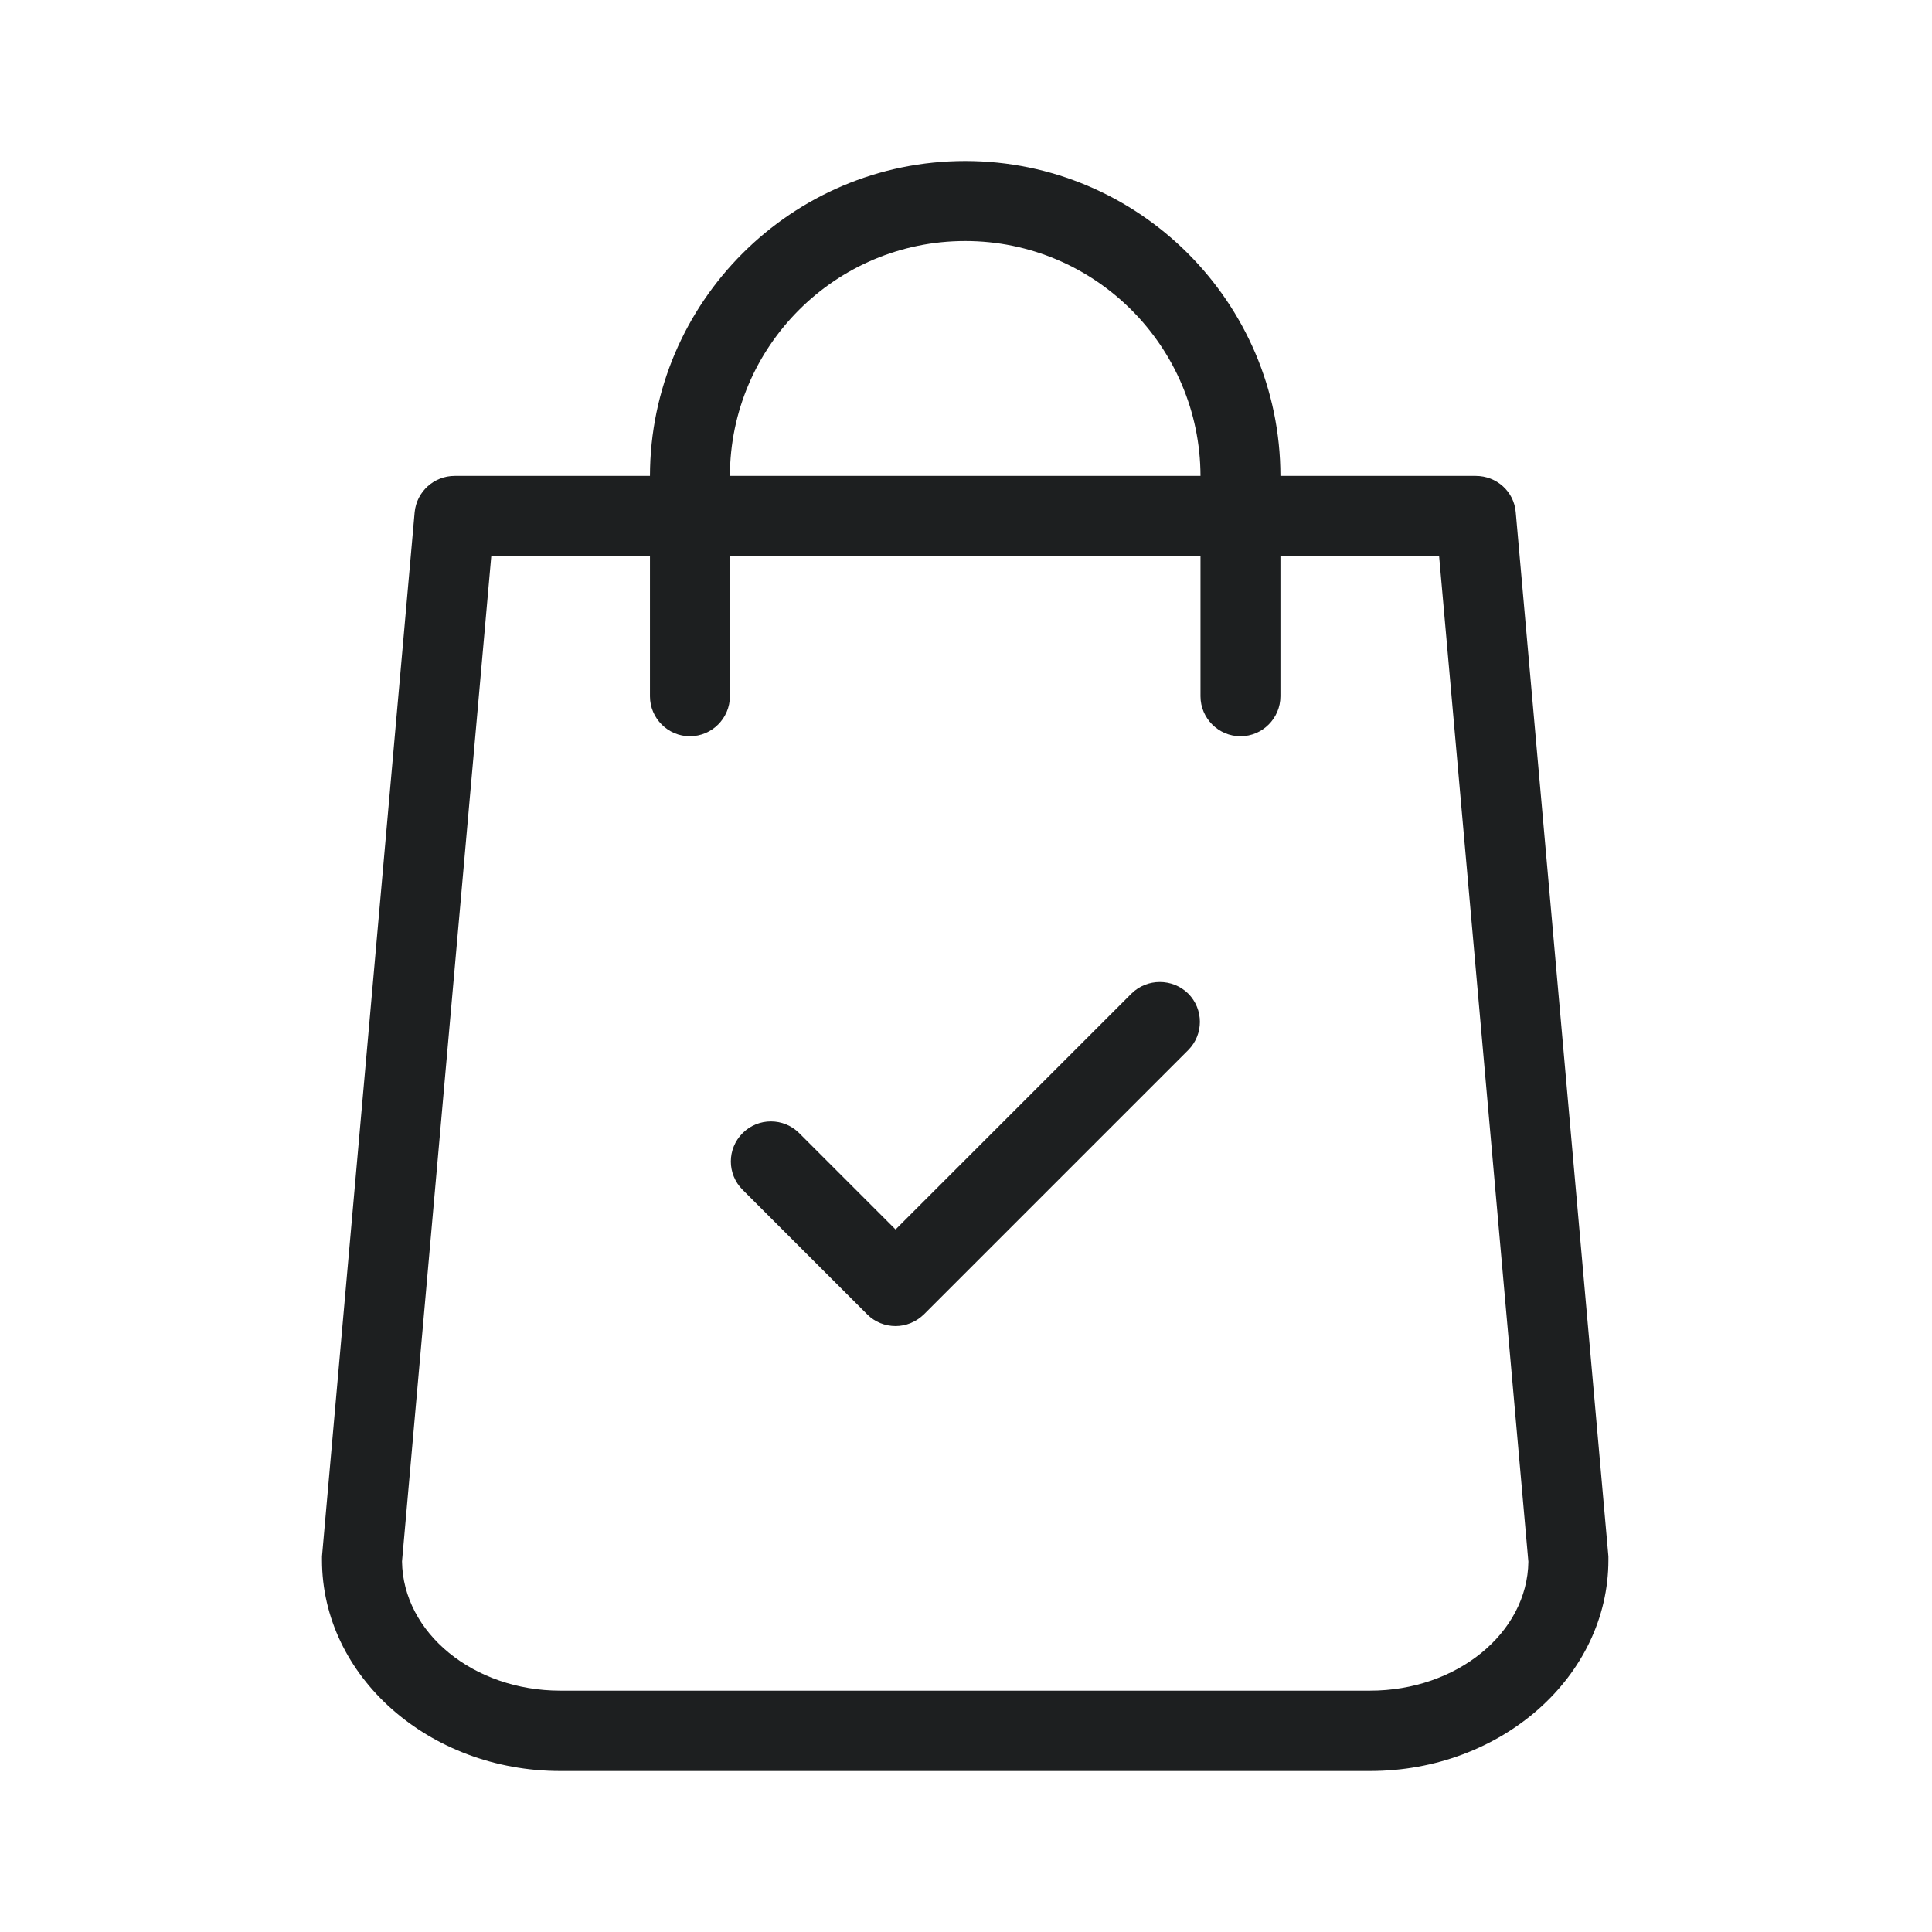
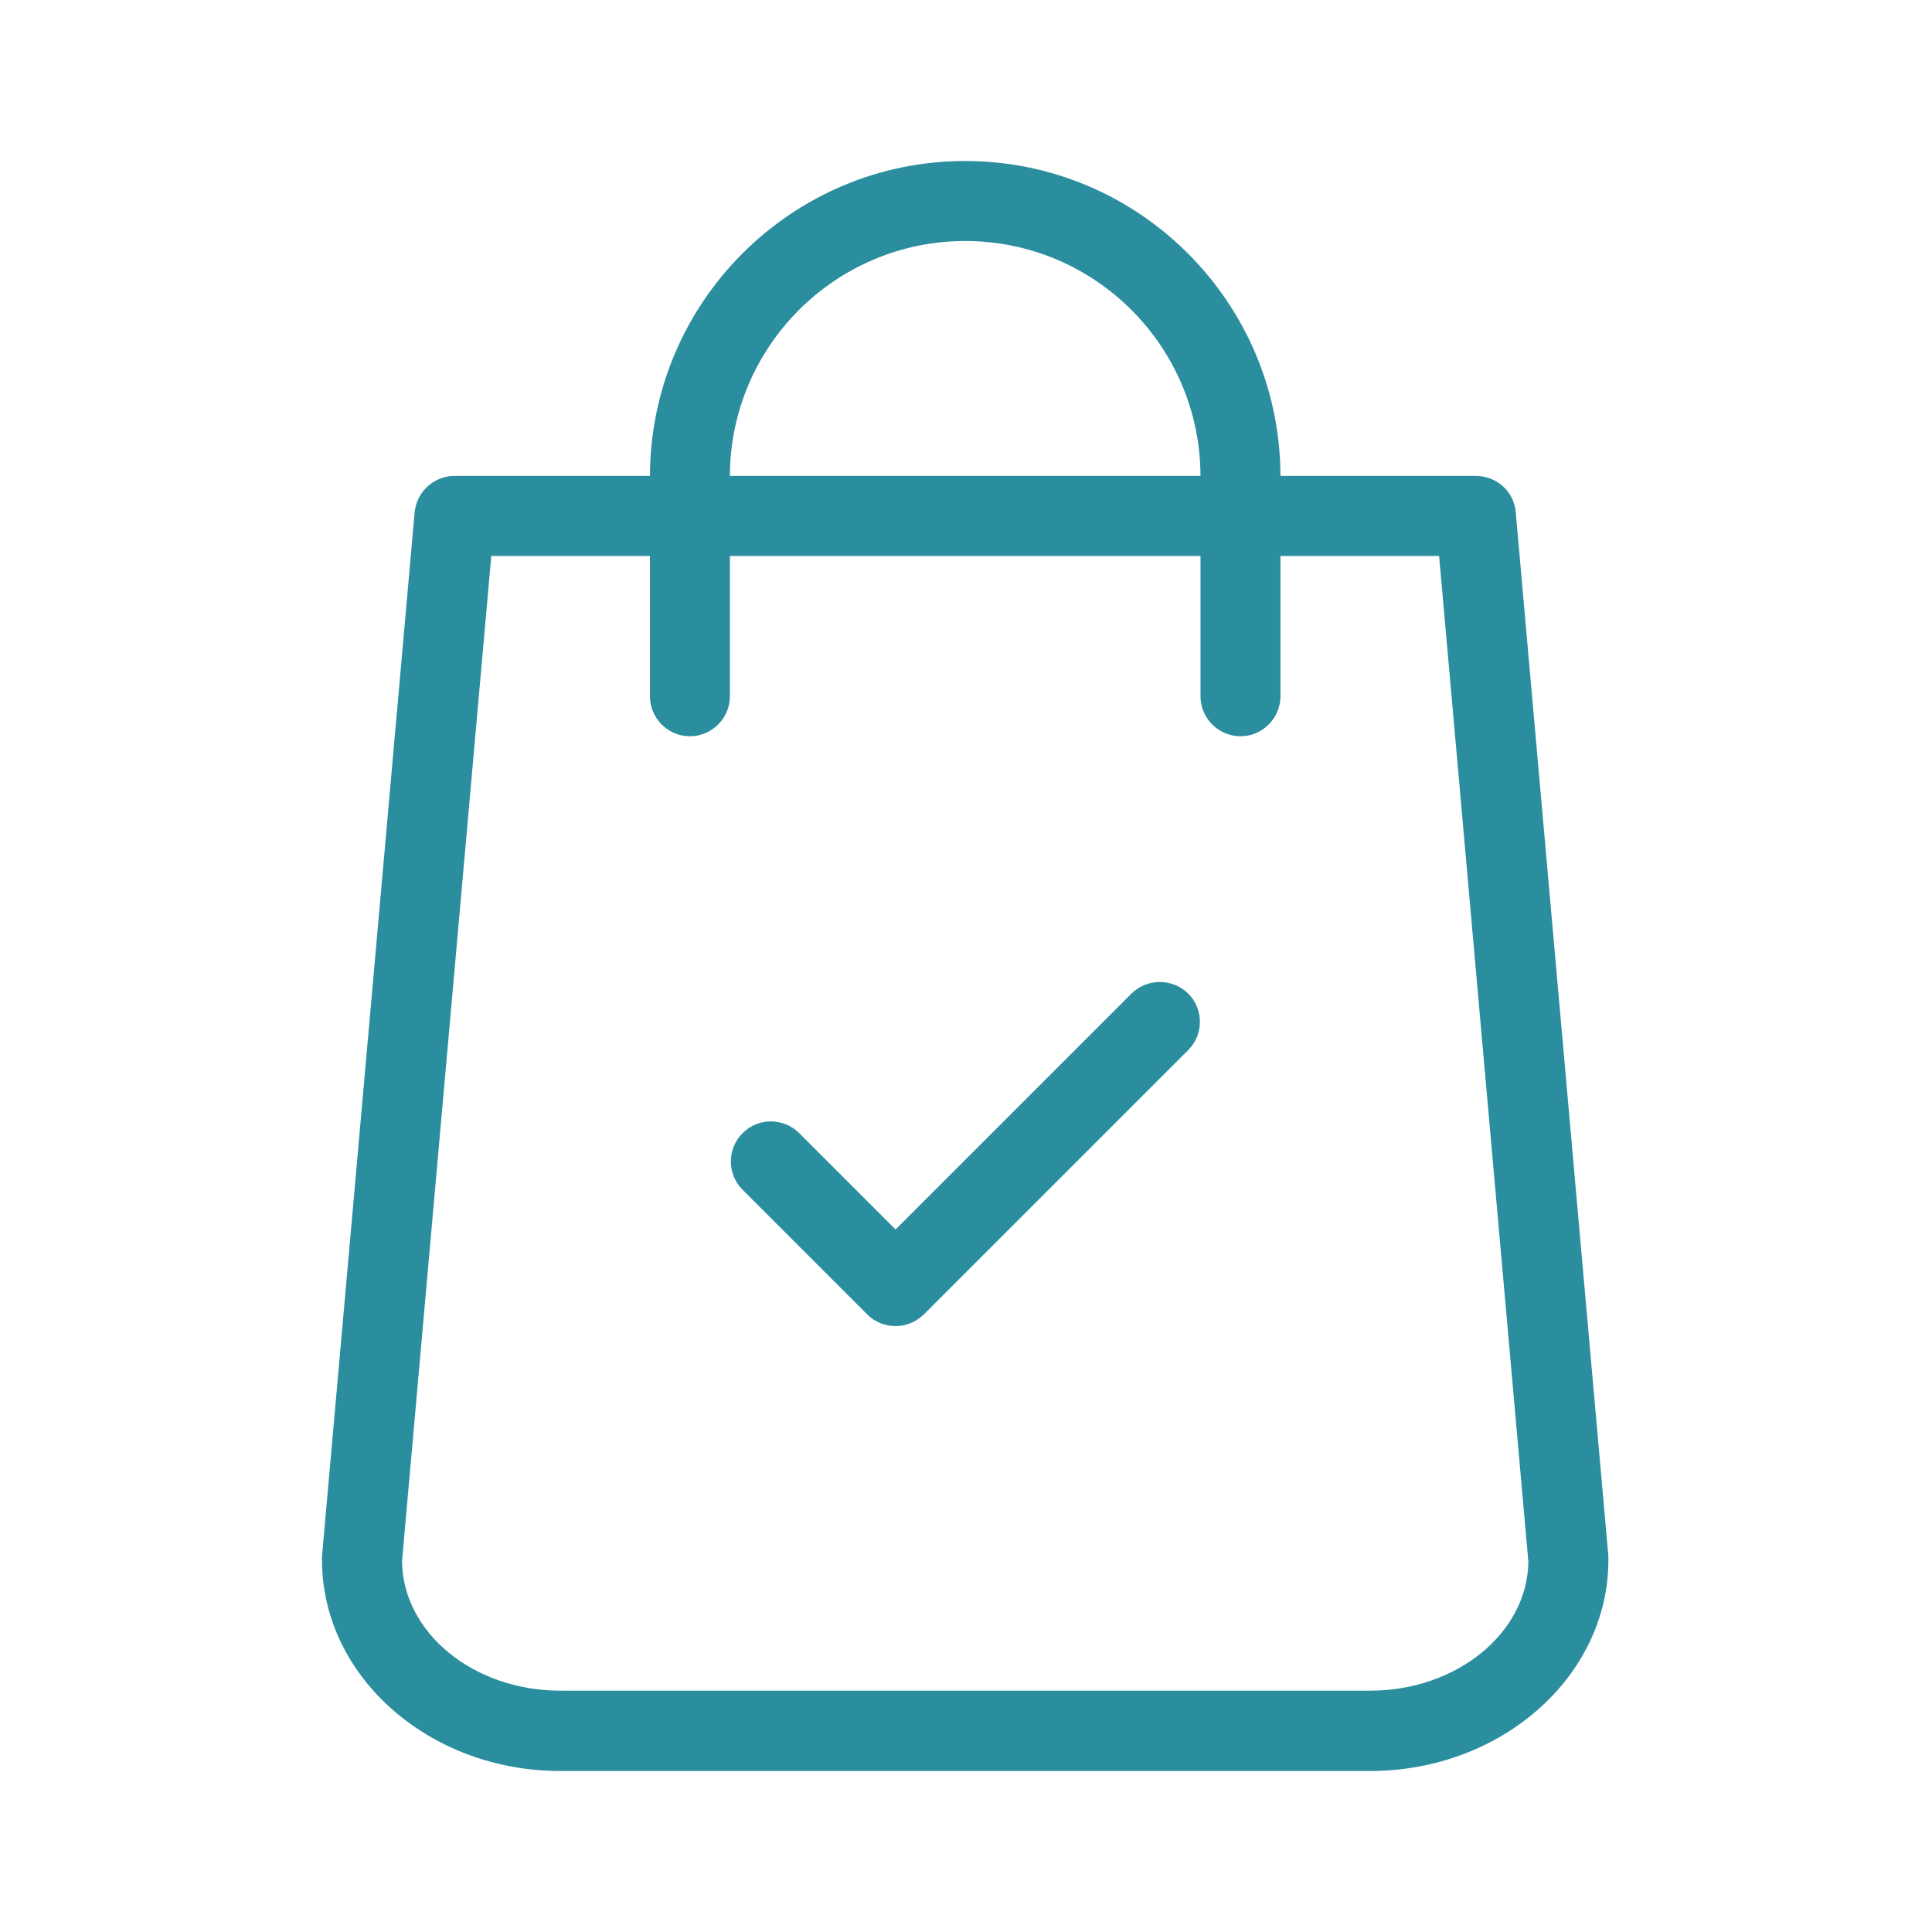
<svg xmlns="http://www.w3.org/2000/svg" width="24" height="24" viewBox="0 0 24 24" fill="currentColor">
  <g id="icon/pay">
    <g id="Group">
      <g id="Group_2">
-         <path id="Vector" d="M19.98 19.334L18.829 6.363C18.808 6.107 18.593 5.912 18.332 5.912H15.906C15.902 3.755 14.147 2 11.99 2C9.833 2 8.078 3.755 8.074 5.912H5.648C5.391 5.912 5.176 6.107 5.151 6.363L4 19.334C4 19.35 4 19.363 4 19.379C4 20.824 5.329 22 6.96 22H17.02C18.651 22 19.98 20.824 19.98 19.379C19.98 19.363 19.98 19.35 19.98 19.334ZM11.99 2.994C13.601 2.994 14.909 4.302 14.913 5.912H9.067C9.071 4.302 10.38 2.994 11.99 2.994ZM17.02 21.002H6.96C5.884 21.002 5.006 20.286 4.994 19.396L6.103 6.906H8.074V8.649C8.074 8.922 8.297 9.146 8.57 9.146C8.844 9.146 9.067 8.922 9.067 8.649V6.906H14.913V8.649C14.913 8.922 15.136 9.146 15.41 9.146C15.683 9.146 15.906 8.922 15.906 8.649V6.906H17.877L18.986 19.4C18.974 20.286 18.096 21.002 17.02 21.002Z" fill="#1D1F20" />
-         <path id="Vector_2" d="M14.056 12.342L11.125 15.273L9.928 14.076C9.734 13.882 9.419 13.882 9.225 14.076C9.03 14.271 9.03 14.585 9.225 14.78L10.773 16.328C10.868 16.424 10.996 16.473 11.125 16.473C11.253 16.473 11.377 16.424 11.477 16.328L14.76 13.045C14.954 12.851 14.954 12.536 14.76 12.342C14.565 12.151 14.25 12.151 14.056 12.342Z" fill="#1D1F20" />
+         <path id="Vector" d="M19.98 19.334L18.829 6.363C18.808 6.107 18.593 5.912 18.332 5.912H15.906C15.902 3.755 14.147 2 11.99 2C9.833 2 8.078 3.755 8.074 5.912H5.648C5.391 5.912 5.176 6.107 5.151 6.363L4 19.334C4 19.35 4 19.363 4 19.379C4 20.824 5.329 22 6.96 22H17.02C18.651 22 19.98 20.824 19.98 19.379C19.98 19.363 19.98 19.35 19.98 19.334ZM11.99 2.994C13.601 2.994 14.909 4.302 14.913 5.912H9.067C9.071 4.302 10.38 2.994 11.99 2.994ZM17.02 21.002H6.96C5.884 21.002 5.006 20.286 4.994 19.396L6.103 6.906H8.074V8.649C8.074 8.922 8.297 9.146 8.57 9.146C8.844 9.146 9.067 8.922 9.067 8.649V6.906H14.913V8.649C14.913 8.922 15.136 9.146 15.41 9.146C15.683 9.146 15.906 8.922 15.906 8.649V6.906H17.877L18.986 19.4C18.974 20.286 18.096 21.002 17.02 21.002Z" fill="#2a8e9e" />
+         <path id="Vector_2" d="M14.056 12.342L11.125 15.273L9.928 14.076C9.734 13.882 9.419 13.882 9.225 14.076C9.03 14.271 9.03 14.585 9.225 14.78L10.773 16.328C10.868 16.424 10.996 16.473 11.125 16.473C11.253 16.473 11.377 16.424 11.477 16.328L14.76 13.045C14.954 12.851 14.954 12.536 14.76 12.342C14.565 12.151 14.25 12.151 14.056 12.342Z" fill="#2a8e9e" />
      </g>
    </g>
  </g>
</svg>
